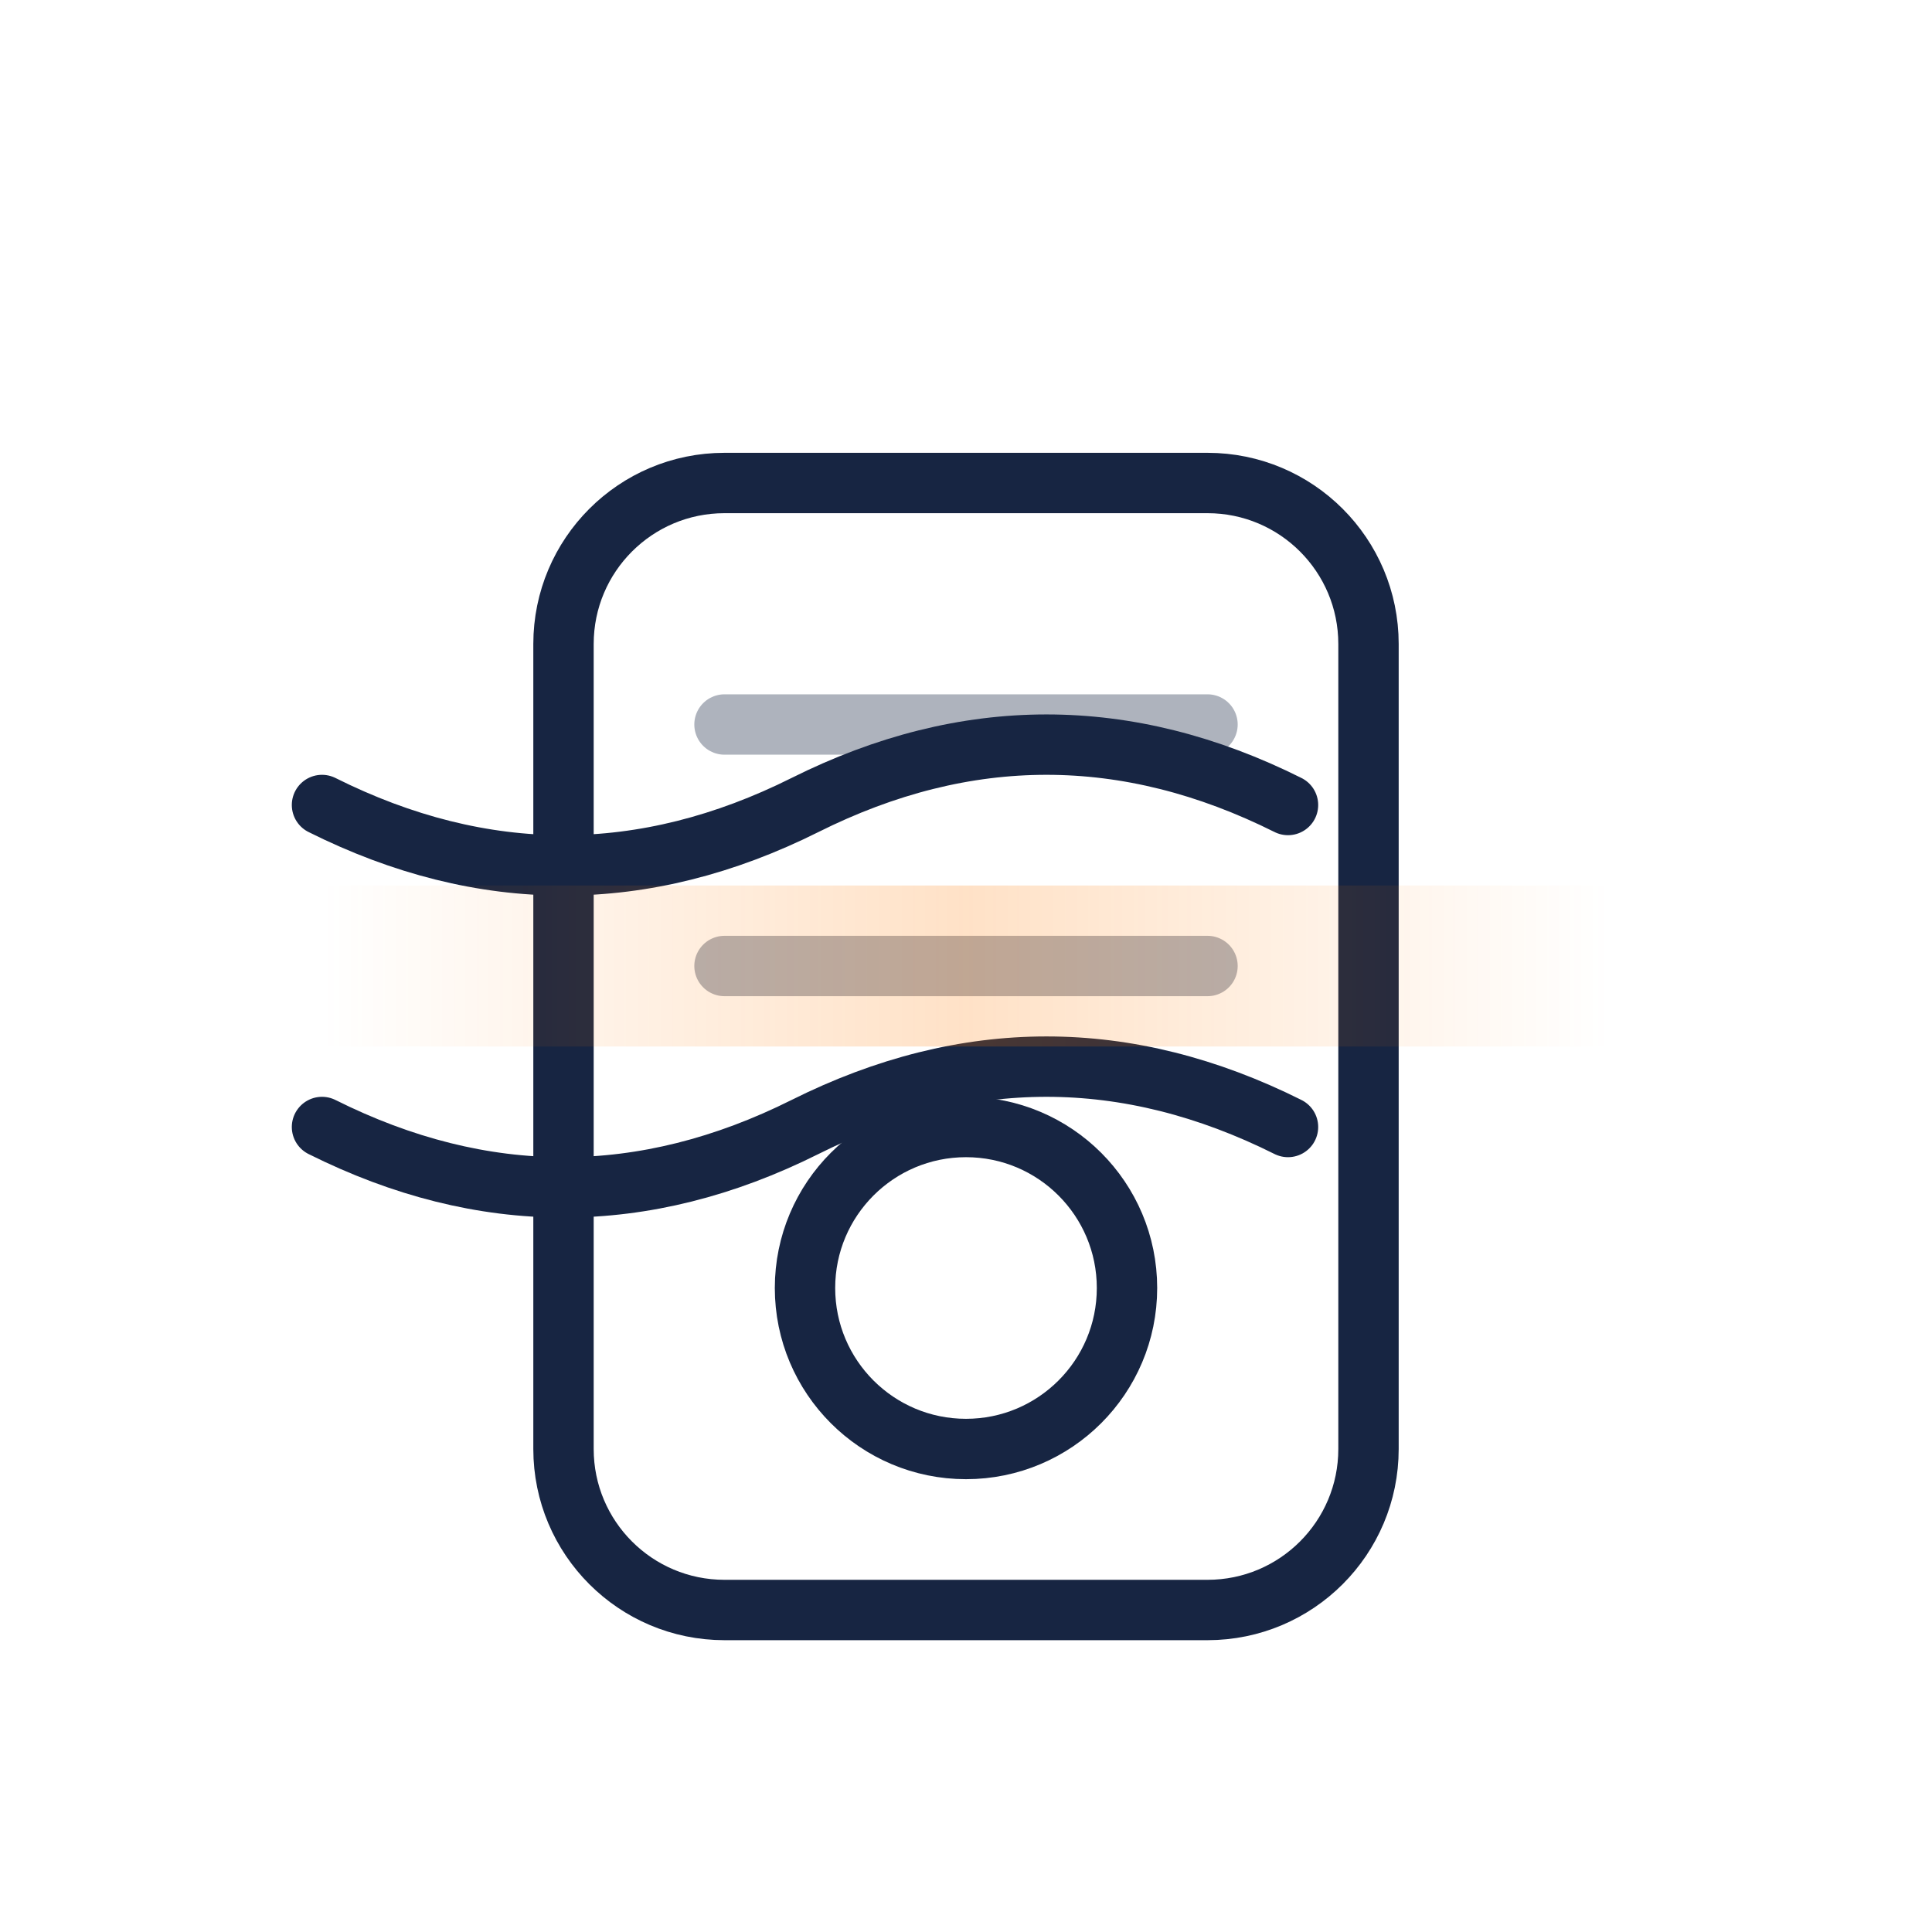
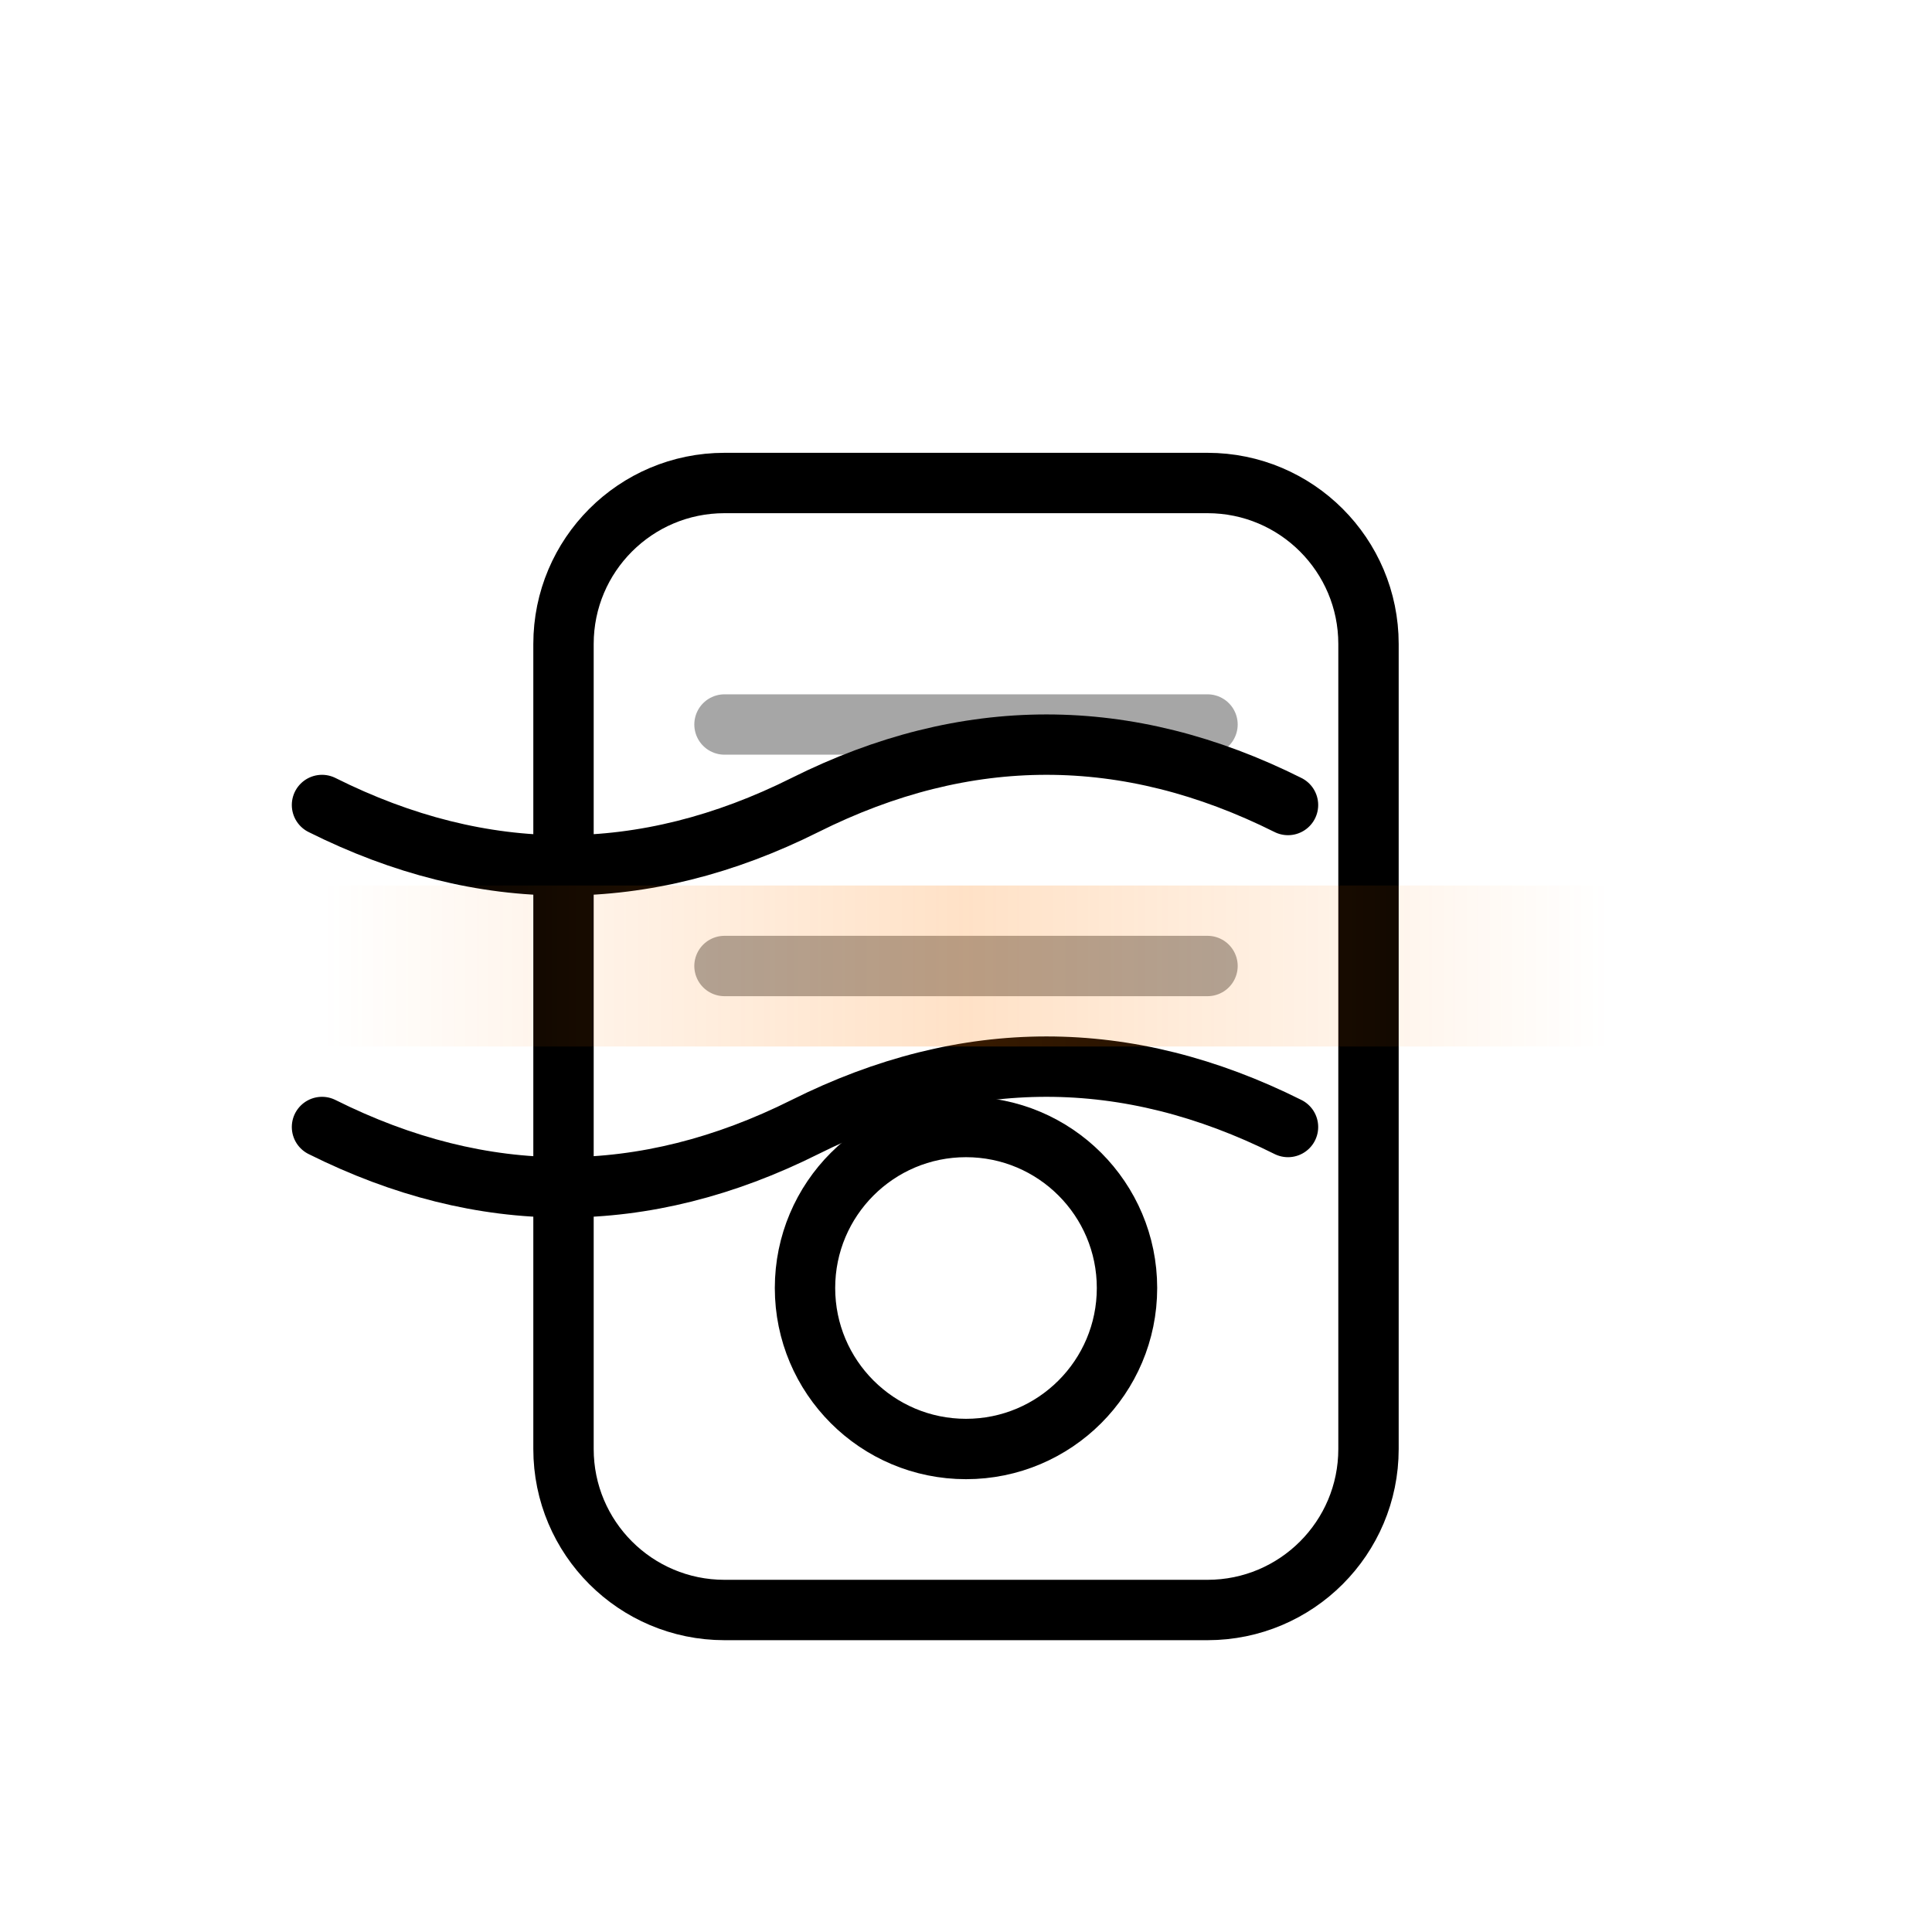
<svg xmlns="http://www.w3.org/2000/svg" width="96" height="96" viewBox="0 0 48 48" fill="none" aria-hidden="true">
  <defs>
    <linearGradient id="tb-tp-flow" x1="8" y1="24" x2="40" y2="24" gradientUnits="userSpaceOnUse">
      <stop offset="0%" stop-color="#FF7900" stop-opacity="0" />
      <stop offset="50%" stop-color="#FF7900" stop-opacity="0.22" />
      <stop offset="100%" stop-color="#FF7900" stop-opacity="0" />
    </linearGradient>
  </defs>
-   <rect x="14" y="12" width="20" height="28" rx="4" stroke="#172542" stroke-width="1.5" />
-   <path d="M18 18h12M18 24h12" stroke="#172542" stroke-width="1.5" stroke-linecap="round" opacity="0.35" />
-   <circle cx="24" cy="32" r="4" stroke="#172542" stroke-width="1.5" />
-   <path d="M8 20c4 2 8 2 12 0s8-2 12 0M8 28c4 2 8 2 12 0s8-2 12 0" stroke="#172542" stroke-width="1.5" stroke-linecap="round" />
+   <rect x="14" y="12" width="20" height="28" rx="4" stroke="currentColor" stroke-width="1.5" />
+   <path d="M18 18h12M18 24h12" stroke="currentColor" stroke-width="1.5" stroke-linecap="round" opacity="0.35" />
+   <circle cx="24" cy="32" r="4" stroke="currentColor" stroke-width="1.5" />
+   <path d="M8 20c4 2 8 2 12 0s8-2 12 0M8 28c4 2 8 2 12 0s8-2 12 0" stroke="currentColor" stroke-width="1.5" stroke-linecap="round" />
  <rect x="8" y="22" width="32" height="4" fill="url(#tb-tp-flow)" />
</svg>
